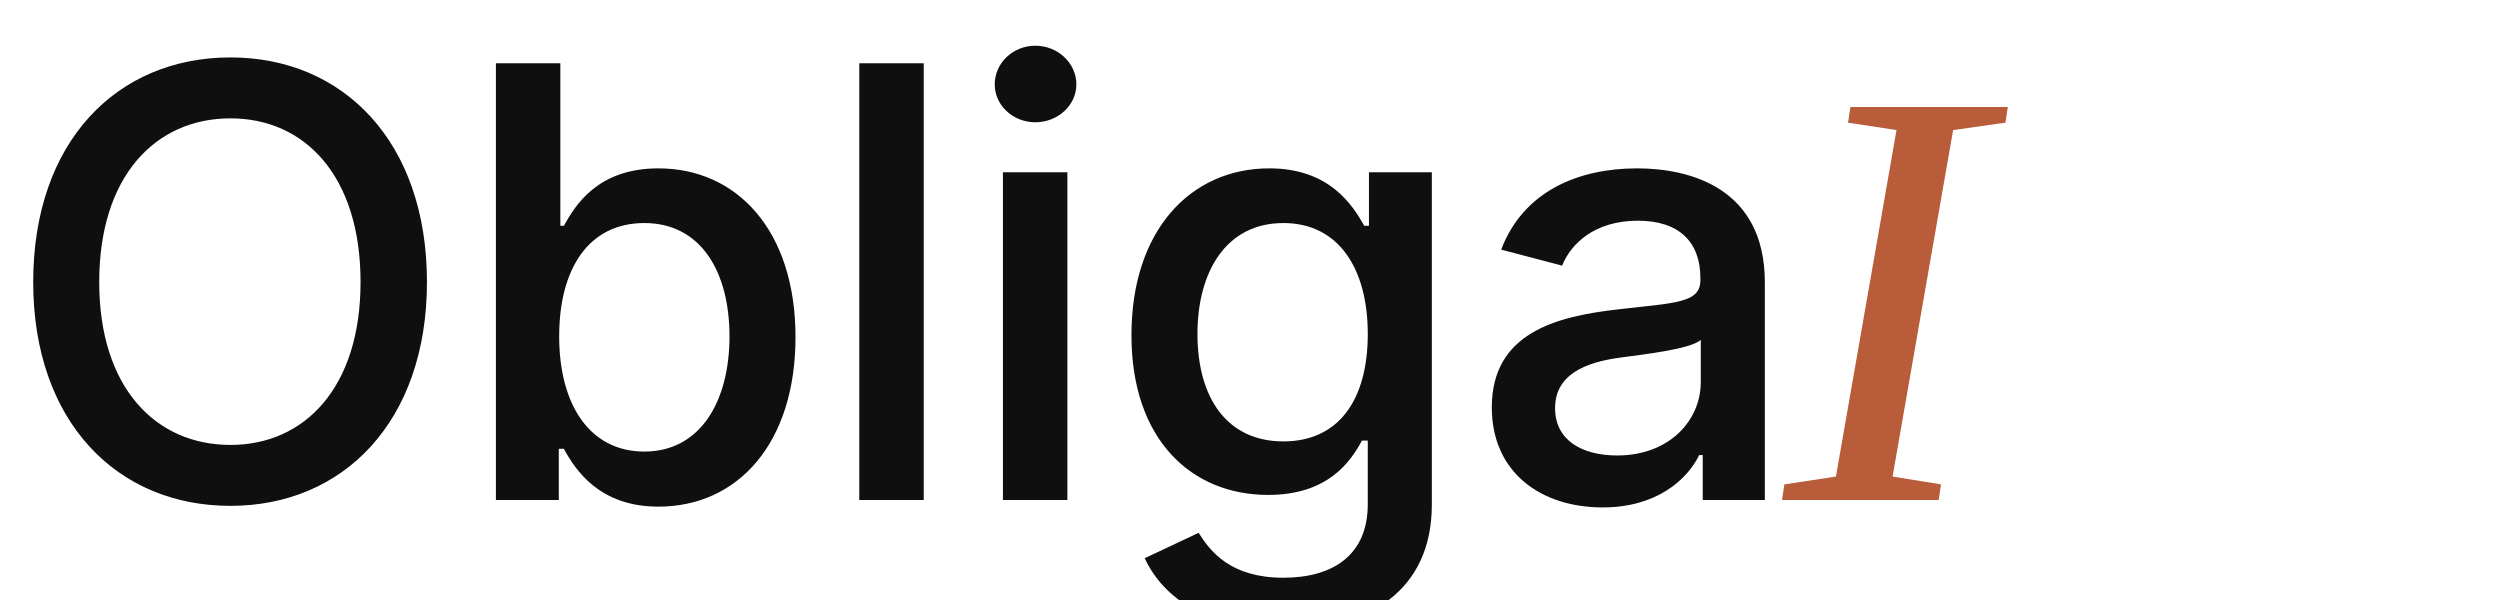
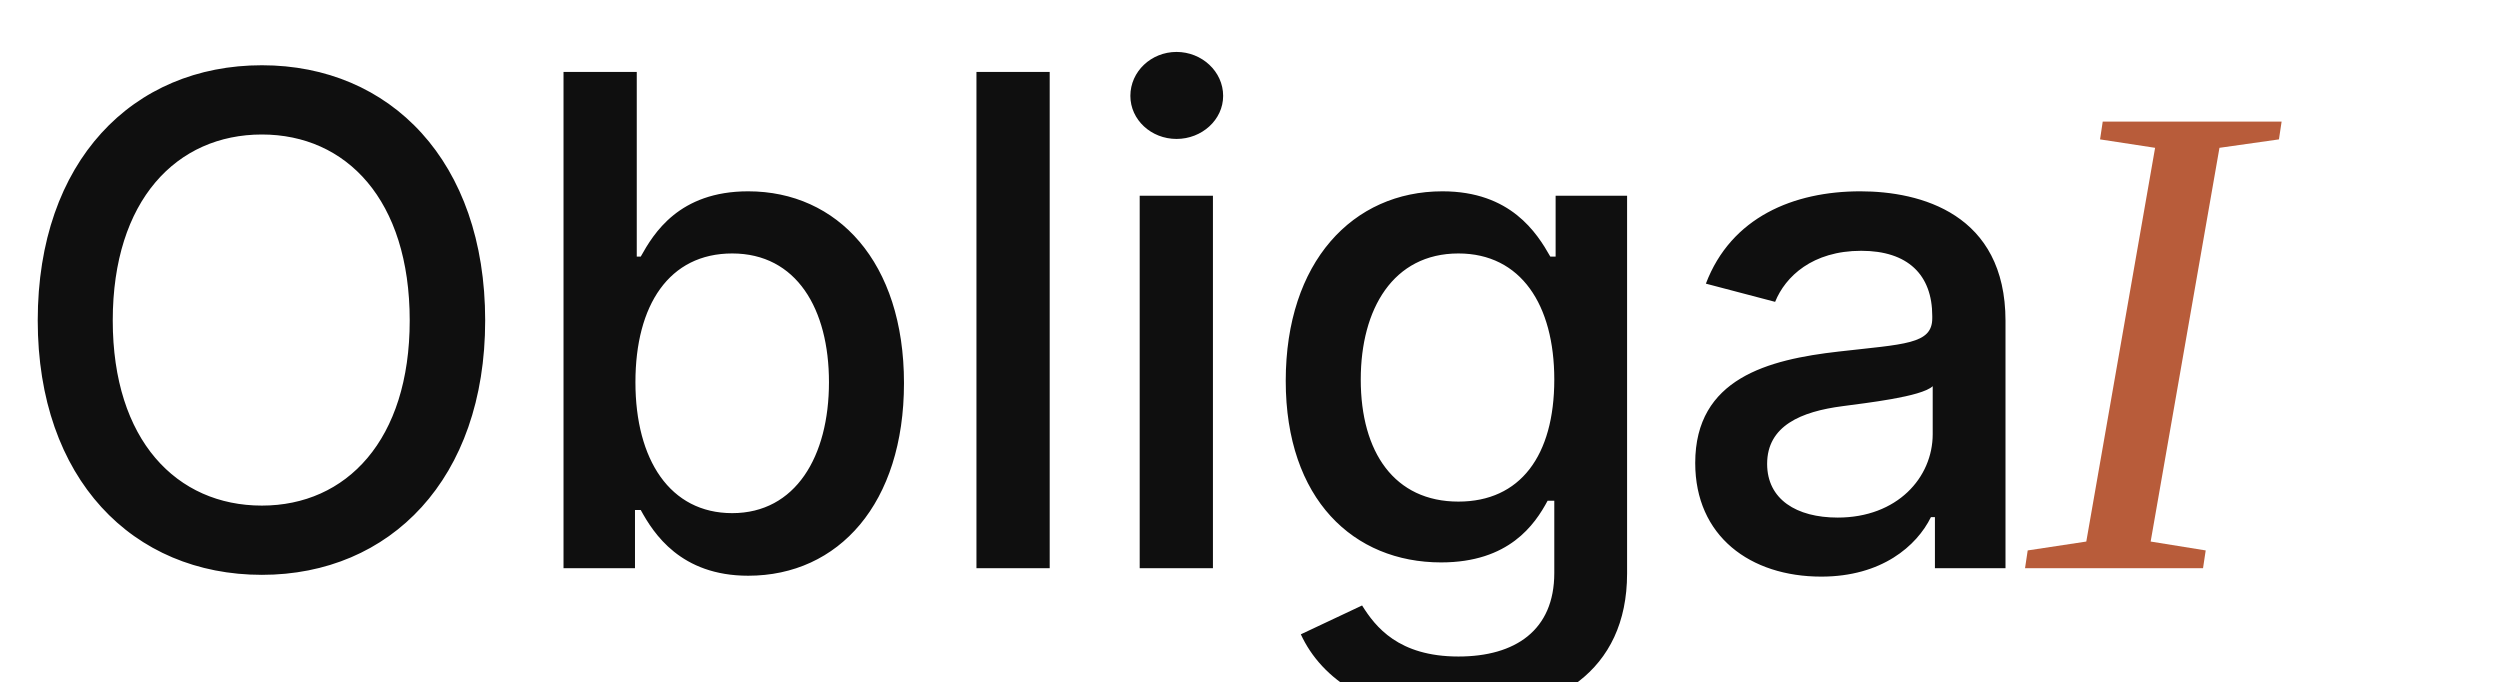
- <svg xmlns="http://www.w3.org/2000/svg" viewBox="0 0 100 24" role="img" aria-label="ObligaI">
+ <svg xmlns="http://www.w3.org/2000/svg" viewBox="0 0 88 24" role="img" aria-label="ObligaI">
  <text x="0" y="20" font-family="Inter,-apple-system,Helvetica Neue,Arial,sans-serif" font-weight="500" font-size="24" fill="#0F0F0F" letter-spacing="-0.3">Obliga<tspan font-family="Georgia,Times New Roman,serif" font-style="italic" fill="#B85C3A" dx="-0.04em">I</tspan>
  </text>
</svg>
